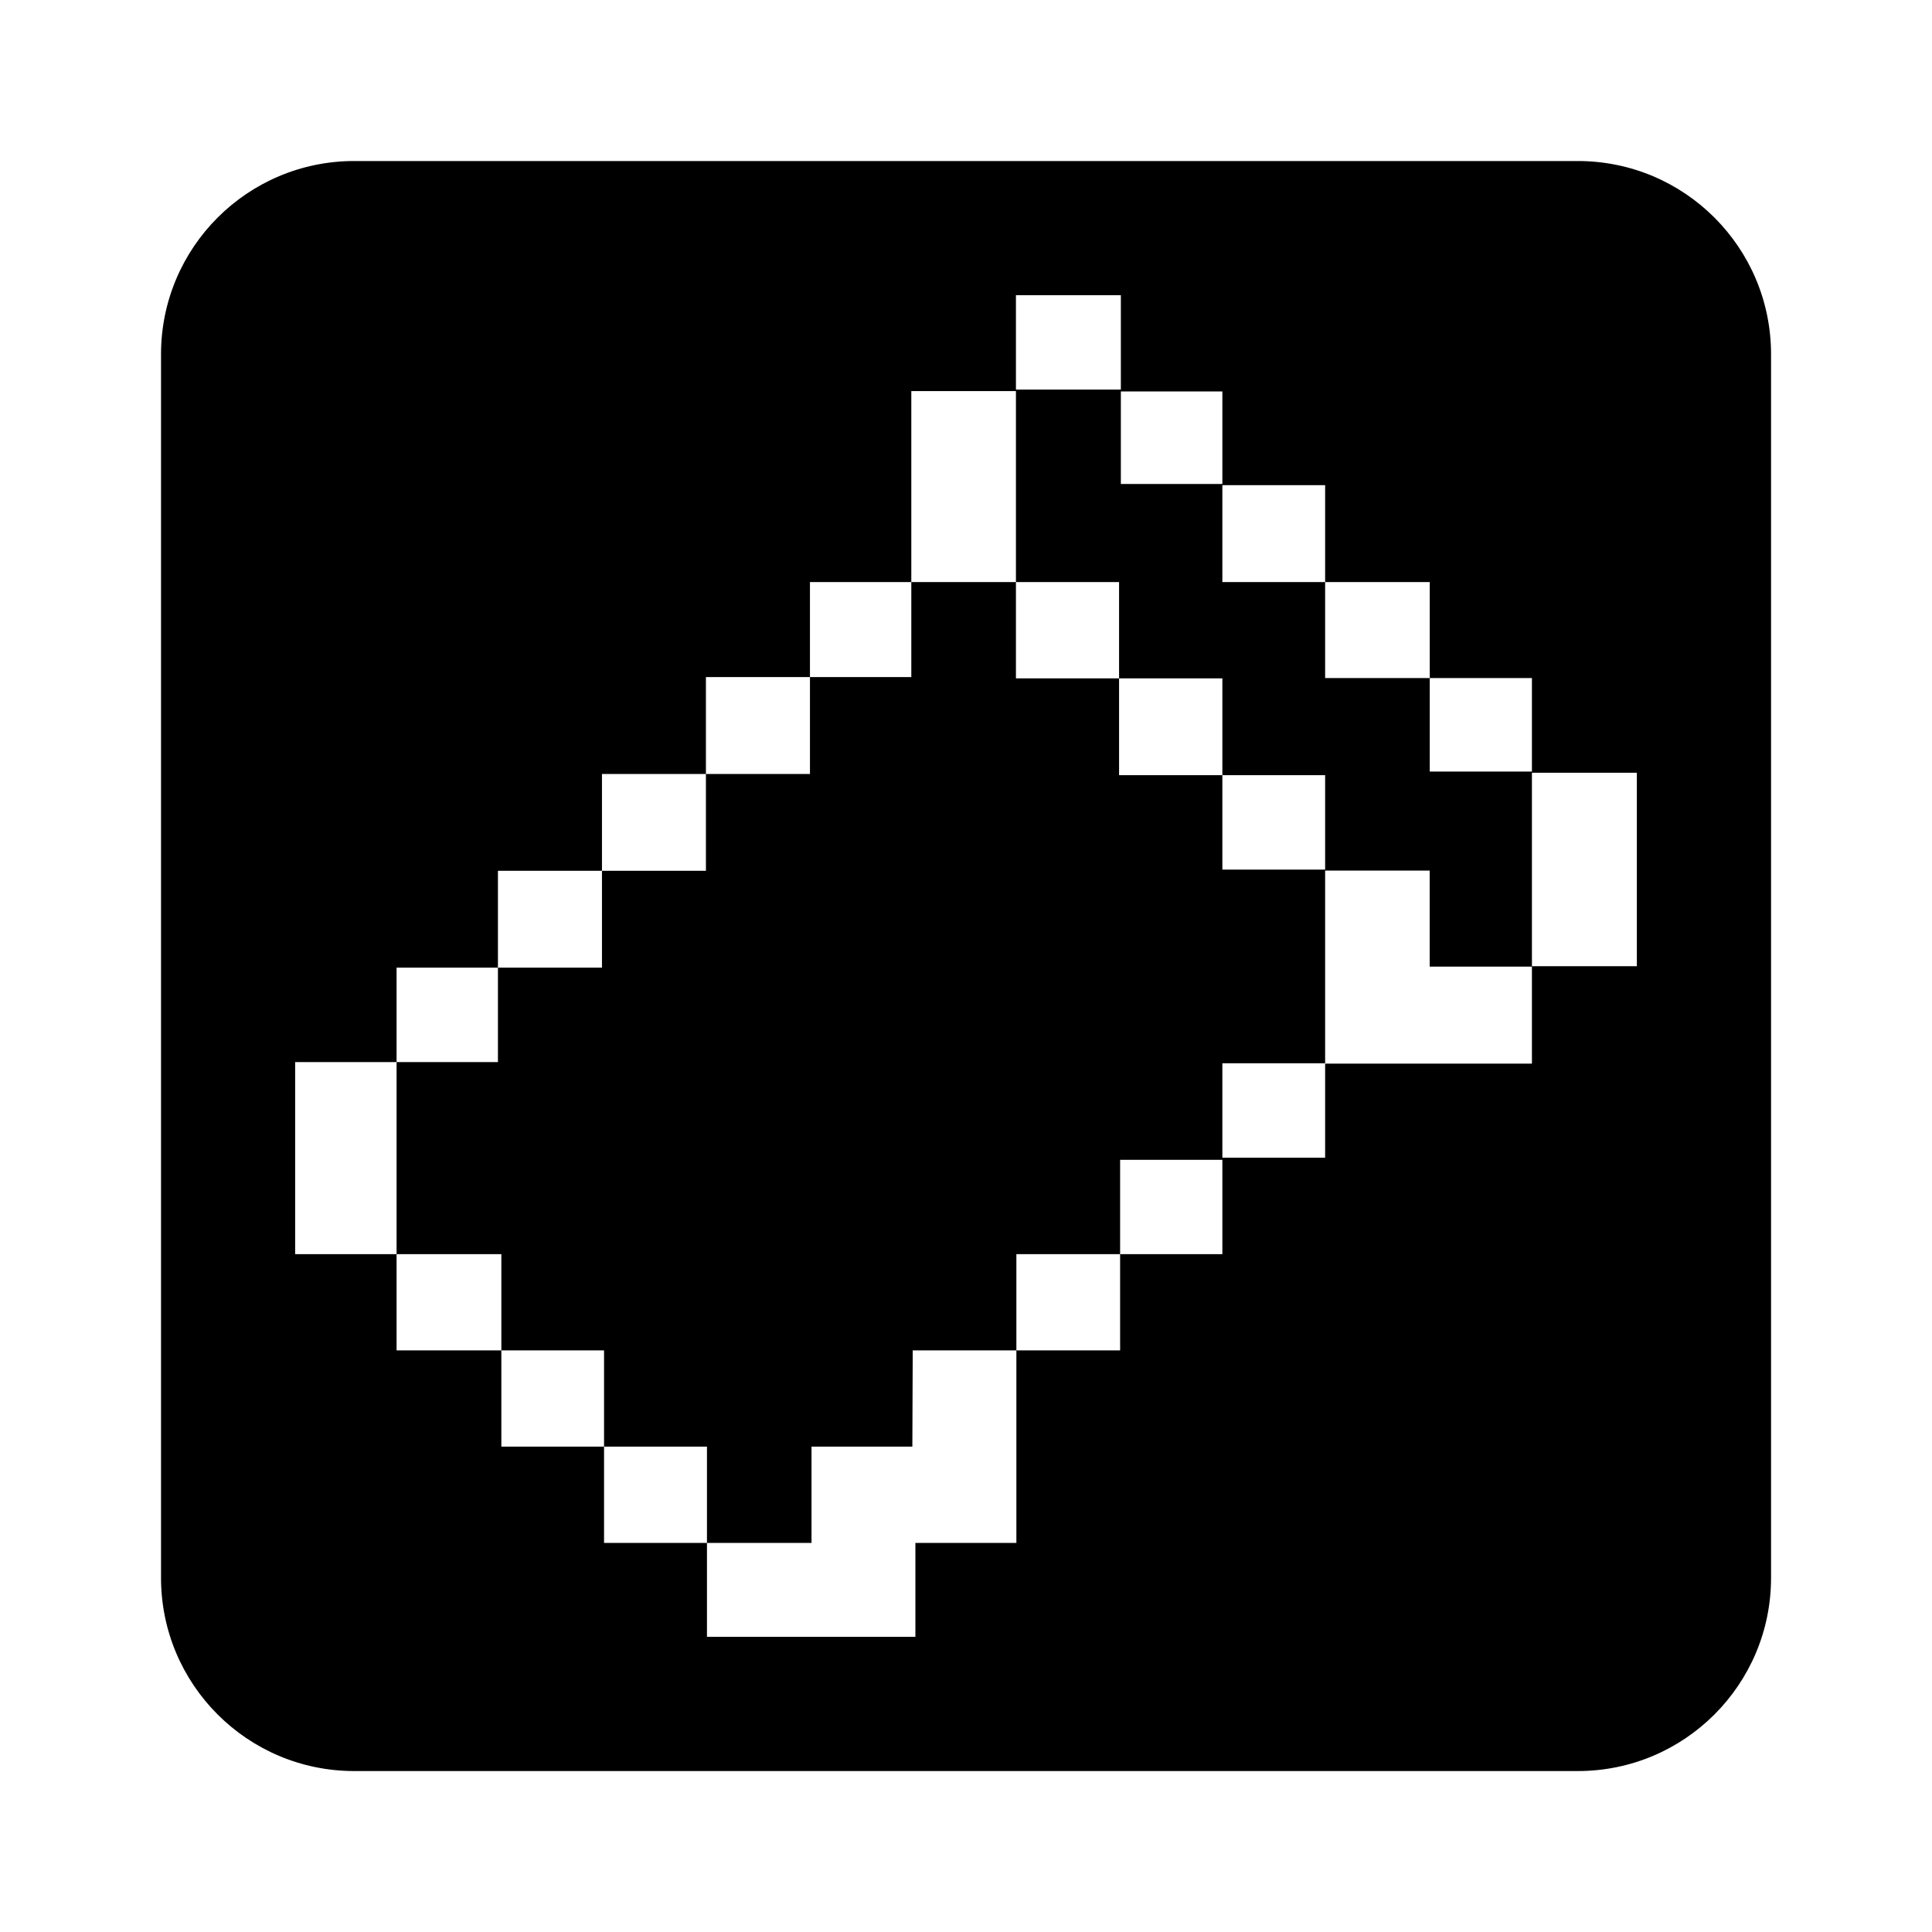
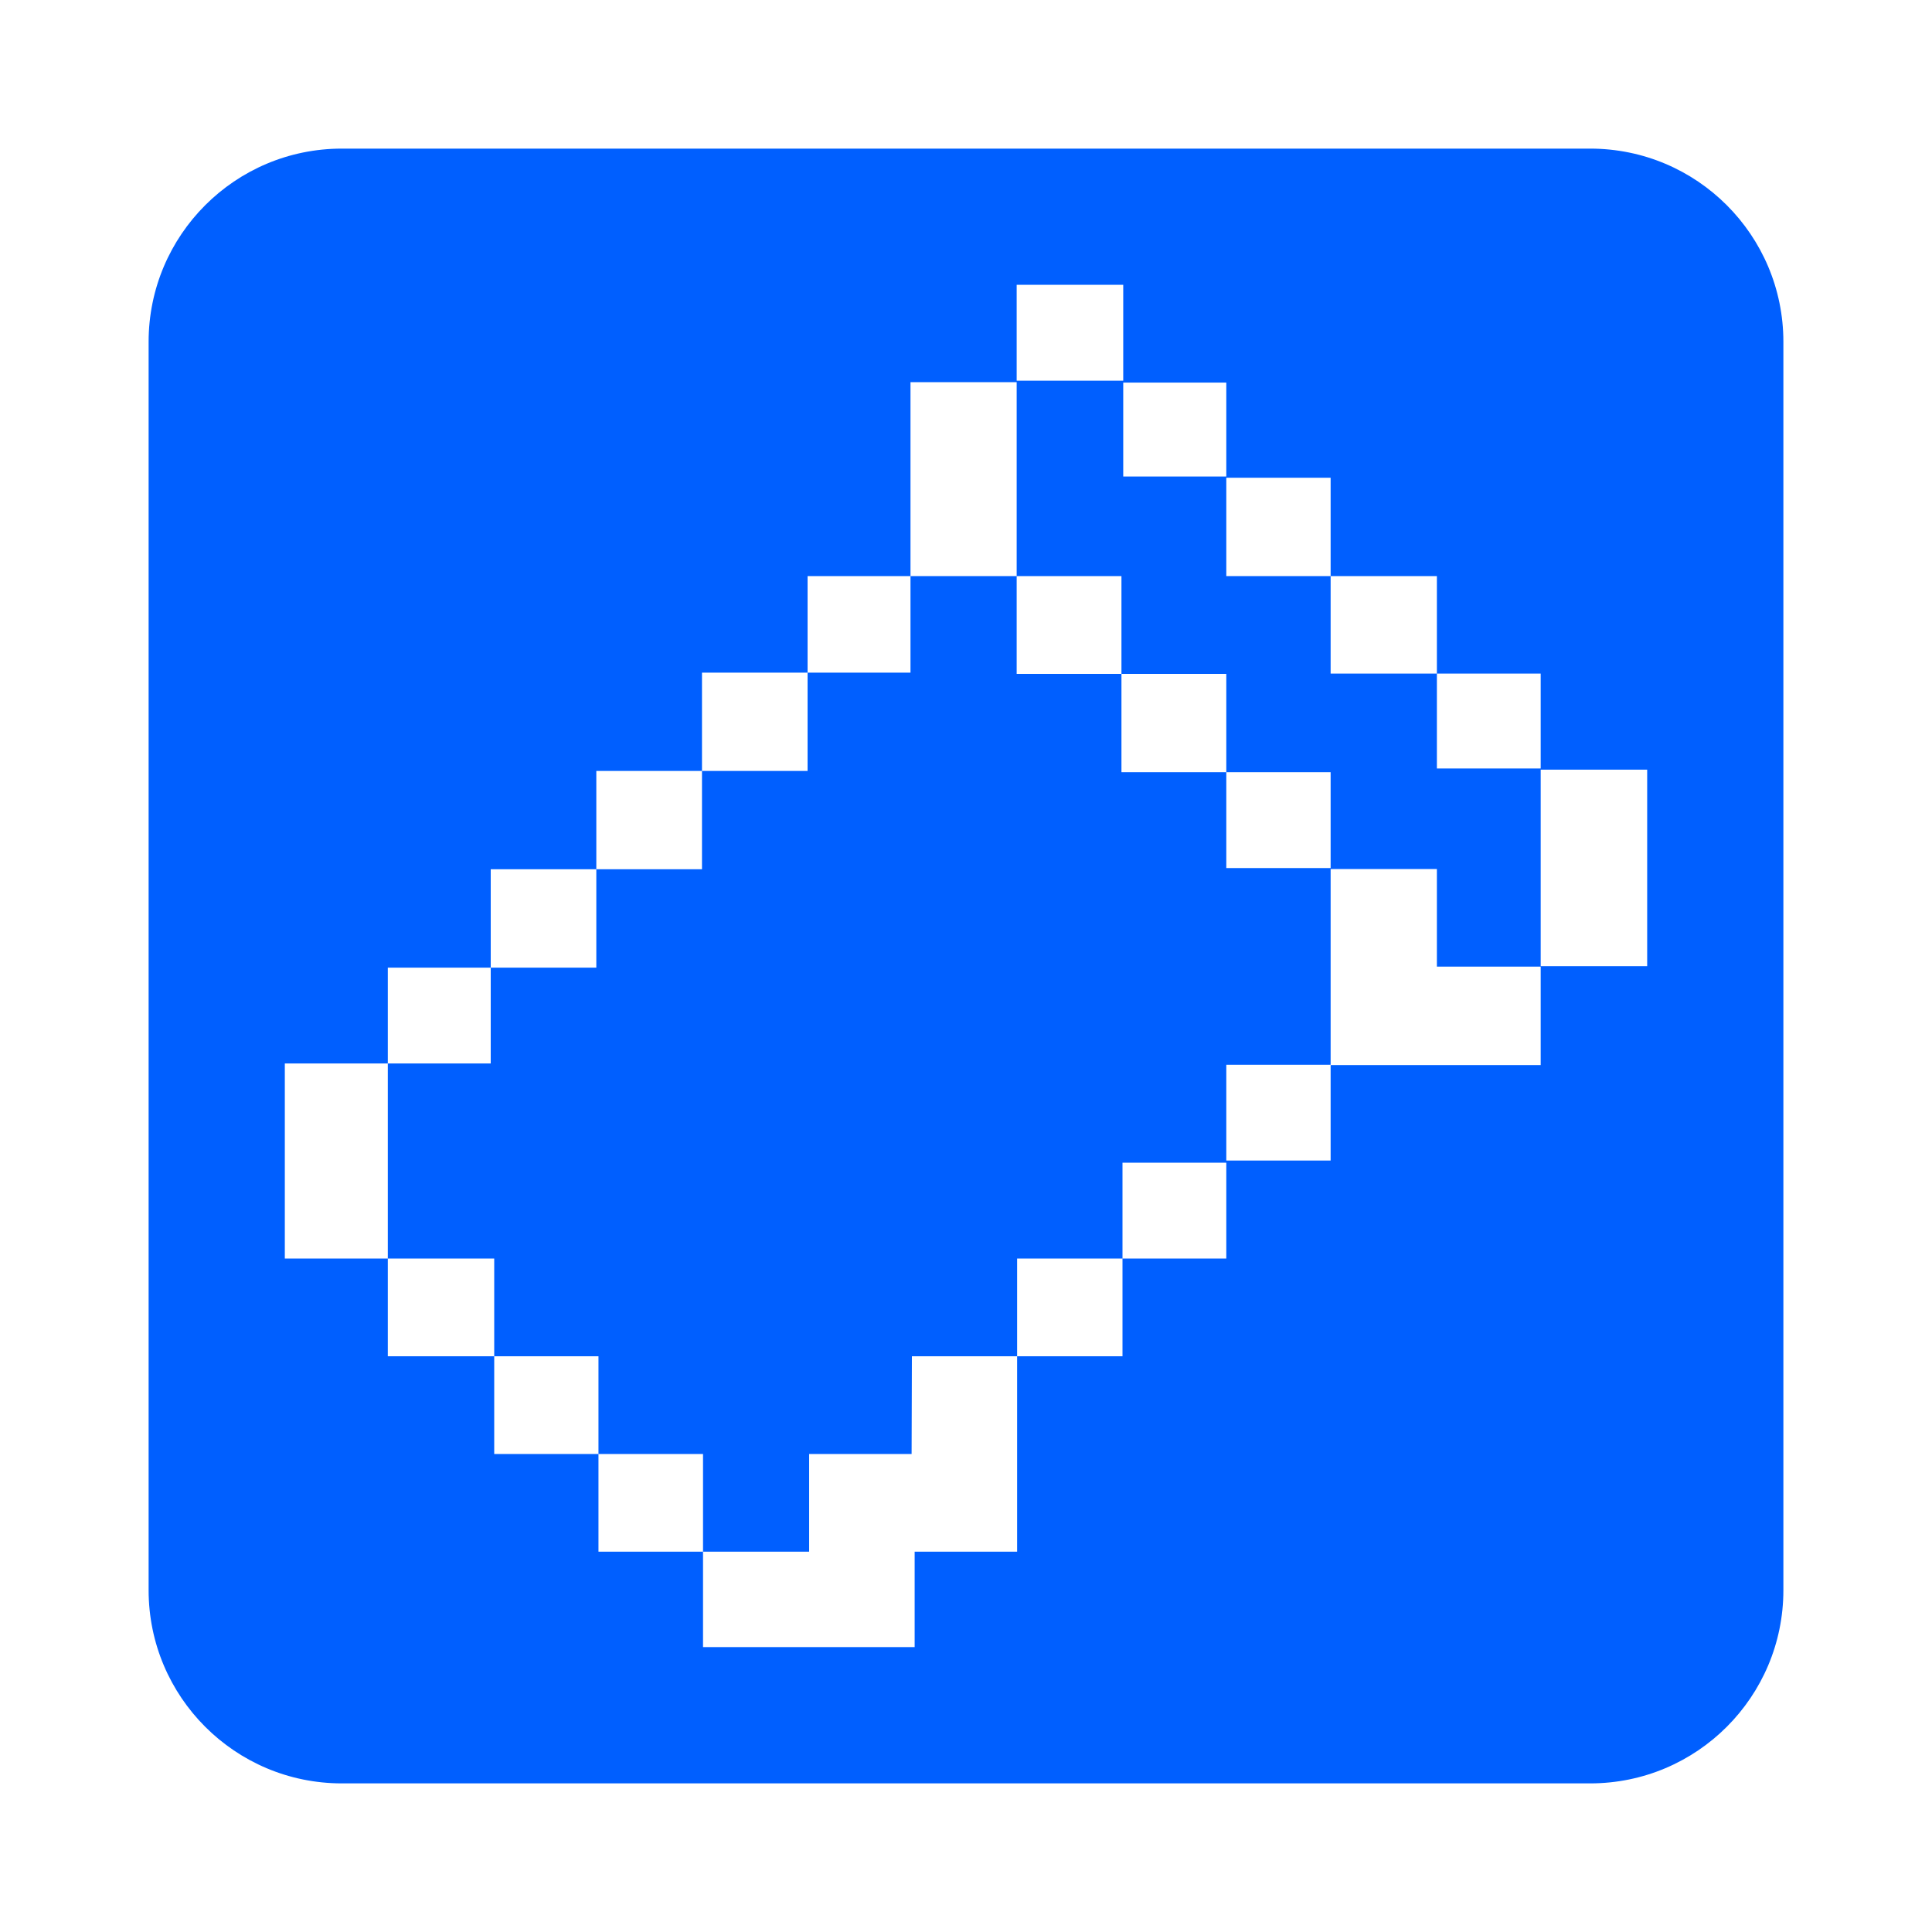
<svg xmlns="http://www.w3.org/2000/svg" viewBox="0 0 26 26" width="26" height="26" fill="none">
  <defs>
-     <clipPath id="clipPath_11">
-       <rect width="21.667" height="21.667" x="2.167" y="2.167" rx="2.6" fill="rgb(255,255,255)" />
+     <clipPath id="clipPath_4">
+       <rect width="22" height="22" x="2" y="2" rx="2.6" fill="rgb(255,255,255)" />
    </clipPath>
  </defs>
-   <rect id="фрейм 36" width="26" height="26" x="0" y="0" />
-   <g id="svg 3" clip-path="url(#clipPath_11)" customFrame="url(#clipPath_11)">
-     <rect id="svg 3" width="21.667" height="21.667" x="2.167" y="2.167" rx="2.6" fill="rgb(0,0,0)" />
-     <path id="Форма 3" d="M6.701 14.293L5.337 14.293L5.337 13.022L6.701 13.022L6.701 14.293ZM8.101 11.719L6.701 11.719L6.701 13.022L8.101 13.022L8.101 11.719ZM9.5 10.416L8.101 10.416L8.101 11.719L9.5 11.719L9.5 10.416ZM10.9 9.112L9.5 9.112L9.5 10.416L10.9 10.416L10.9 9.112ZM12.264 7.833L10.9 7.833L10.9 9.112L12.264 9.112L12.264 7.833ZM13.672 5.263L12.264 5.263L12.264 7.833L13.672 7.833L13.672 5.263ZM15.084 3.973L13.672 3.973L13.672 5.243L15.084 5.243L15.084 3.973ZM15.084 6.513L16.45 6.513L16.45 5.268L15.084 5.268L15.084 6.513ZM16.45 7.833L17.833 7.833L17.833 6.529L16.45 6.529L16.45 7.833ZM17.833 9.125L19.241 9.125L19.241 7.833L17.833 7.833L17.833 9.125ZM19.241 10.383L20.616 10.383L20.616 9.125L19.241 9.125L19.241 10.383ZM22.028 10.399L20.616 10.399L20.616 13.003L22.028 13.003L22.028 10.399ZM13.672 7.833L13.672 9.129L15.06 9.129L15.06 7.833L13.672 7.833ZM15.06 9.129L15.06 10.432L16.45 10.432L16.45 9.129L15.06 9.129ZM17.833 11.703L17.833 10.432L16.45 10.432L16.45 11.703L17.833 11.703ZM15.074 16.878L16.45 16.878L16.45 15.608L15.074 15.608L15.074 16.878ZM10.915 20.764L9.514 20.764L9.514 22.028L12.319 22.028L12.319 20.764L13.678 20.764L13.678 18.173L15.074 18.173L15.074 16.878L13.678 16.878L13.678 18.173L12.283 18.173L12.278 19.468L10.921 19.468L10.921 20.764M8.129 20.764L9.514 20.764L9.514 19.468L8.129 19.468L8.129 20.764ZM6.747 18.173L6.747 19.468L8.129 19.468L8.129 18.173L6.747 18.173ZM5.337 16.878L5.337 18.173L6.747 18.173L6.747 16.878L5.337 16.878ZM5.337 14.293L3.972 14.293L3.972 16.878L5.337 16.878L5.337 14.293ZM19.24 11.716L17.833 11.716L17.833 14.309L16.45 14.309L16.45 15.58L17.833 15.58L17.833 14.314L20.616 14.314L20.616 13.008L19.24 13.008L19.24 11.716Z" fill="rgb(255,255,255)" fill-rule="nonzero" />
+   <rect id="фрейм 38" width="26" height="26" x="0" y="0" />
+   <g id="svg 3" clip-path="url(#clipPath_4)" customFrame="url(#clipPath_4)">
+     <rect id="svg 3" width="22" height="22" x="2" y="2" rx="2.6" fill="rgb(0,95,255)" />
+     <path id="Форма 3" d="M6.604 14.312L5.219 14.312L5.219 13.022L6.604 13.022L6.604 14.312ZM8.025 11.698L6.604 11.698L6.604 13.022L8.025 13.022L8.025 11.698ZM9.447 10.375L8.025 10.375L8.025 11.698L9.447 11.698L9.447 10.375ZM10.868 9.052L9.447 9.052L9.447 10.375L10.868 10.375L10.868 9.052ZM12.253 7.753L10.868 7.753L10.868 9.052L12.253 9.052L12.253 7.753ZM13.682 5.143L12.253 5.143L12.253 7.753L13.682 7.753L13.682 5.143ZM15.116 3.833L13.682 3.833L13.682 5.123L15.116 5.123L15.116 3.833ZM15.116 6.413L16.503 6.413L16.503 5.149L15.116 5.149L15.116 6.413ZM16.503 7.753L17.907 7.753L17.907 6.429L16.503 6.429L16.503 7.753ZM17.907 9.065L19.337 9.065L19.337 7.753L17.907 7.753L17.907 9.065ZM19.337 10.342L20.734 10.342L20.734 9.065L19.337 9.065L19.337 10.342ZM22.167 10.358L20.734 10.358L20.734 13.002L22.167 13.002L22.167 10.358ZM13.682 7.753L13.682 9.069L15.092 9.069L15.092 7.753L13.682 7.753ZM15.092 9.069L15.092 10.392L16.503 10.392L16.503 9.069L15.092 9.069ZM17.907 11.682L17.907 10.392L16.503 10.392L16.503 11.682L17.907 11.682ZM15.106 16.937L16.503 16.937L16.503 15.647L15.106 15.647L15.106 16.937ZM10.883 20.882L9.461 20.882L9.461 22.166L12.309 22.166L12.309 20.882L13.688 20.882L13.688 18.252L15.106 18.252L15.106 16.937L13.688 16.937L13.688 18.252L12.272 18.252L12.268 19.567L10.889 19.567L10.889 20.882M8.054 20.882L9.461 20.882L9.461 19.567L8.054 19.567L8.054 20.882ZM6.651 18.252L6.651 19.567L8.054 19.567L8.054 18.252L6.651 18.252ZM5.219 16.937L5.219 18.252L6.651 18.252L6.651 16.937L5.219 16.937ZM5.219 14.312L3.833 14.312L3.833 16.937L5.219 16.937L5.219 14.312ZM19.337 11.695L17.907 11.695L17.907 14.329L16.503 14.329L16.503 15.618L17.907 15.618L17.907 14.333L20.734 14.333L20.734 13.008L19.337 13.008L19.337 11.695Z" fill="rgb(255,255,255)" fill-rule="nonzero" />
  </g>
</svg>
